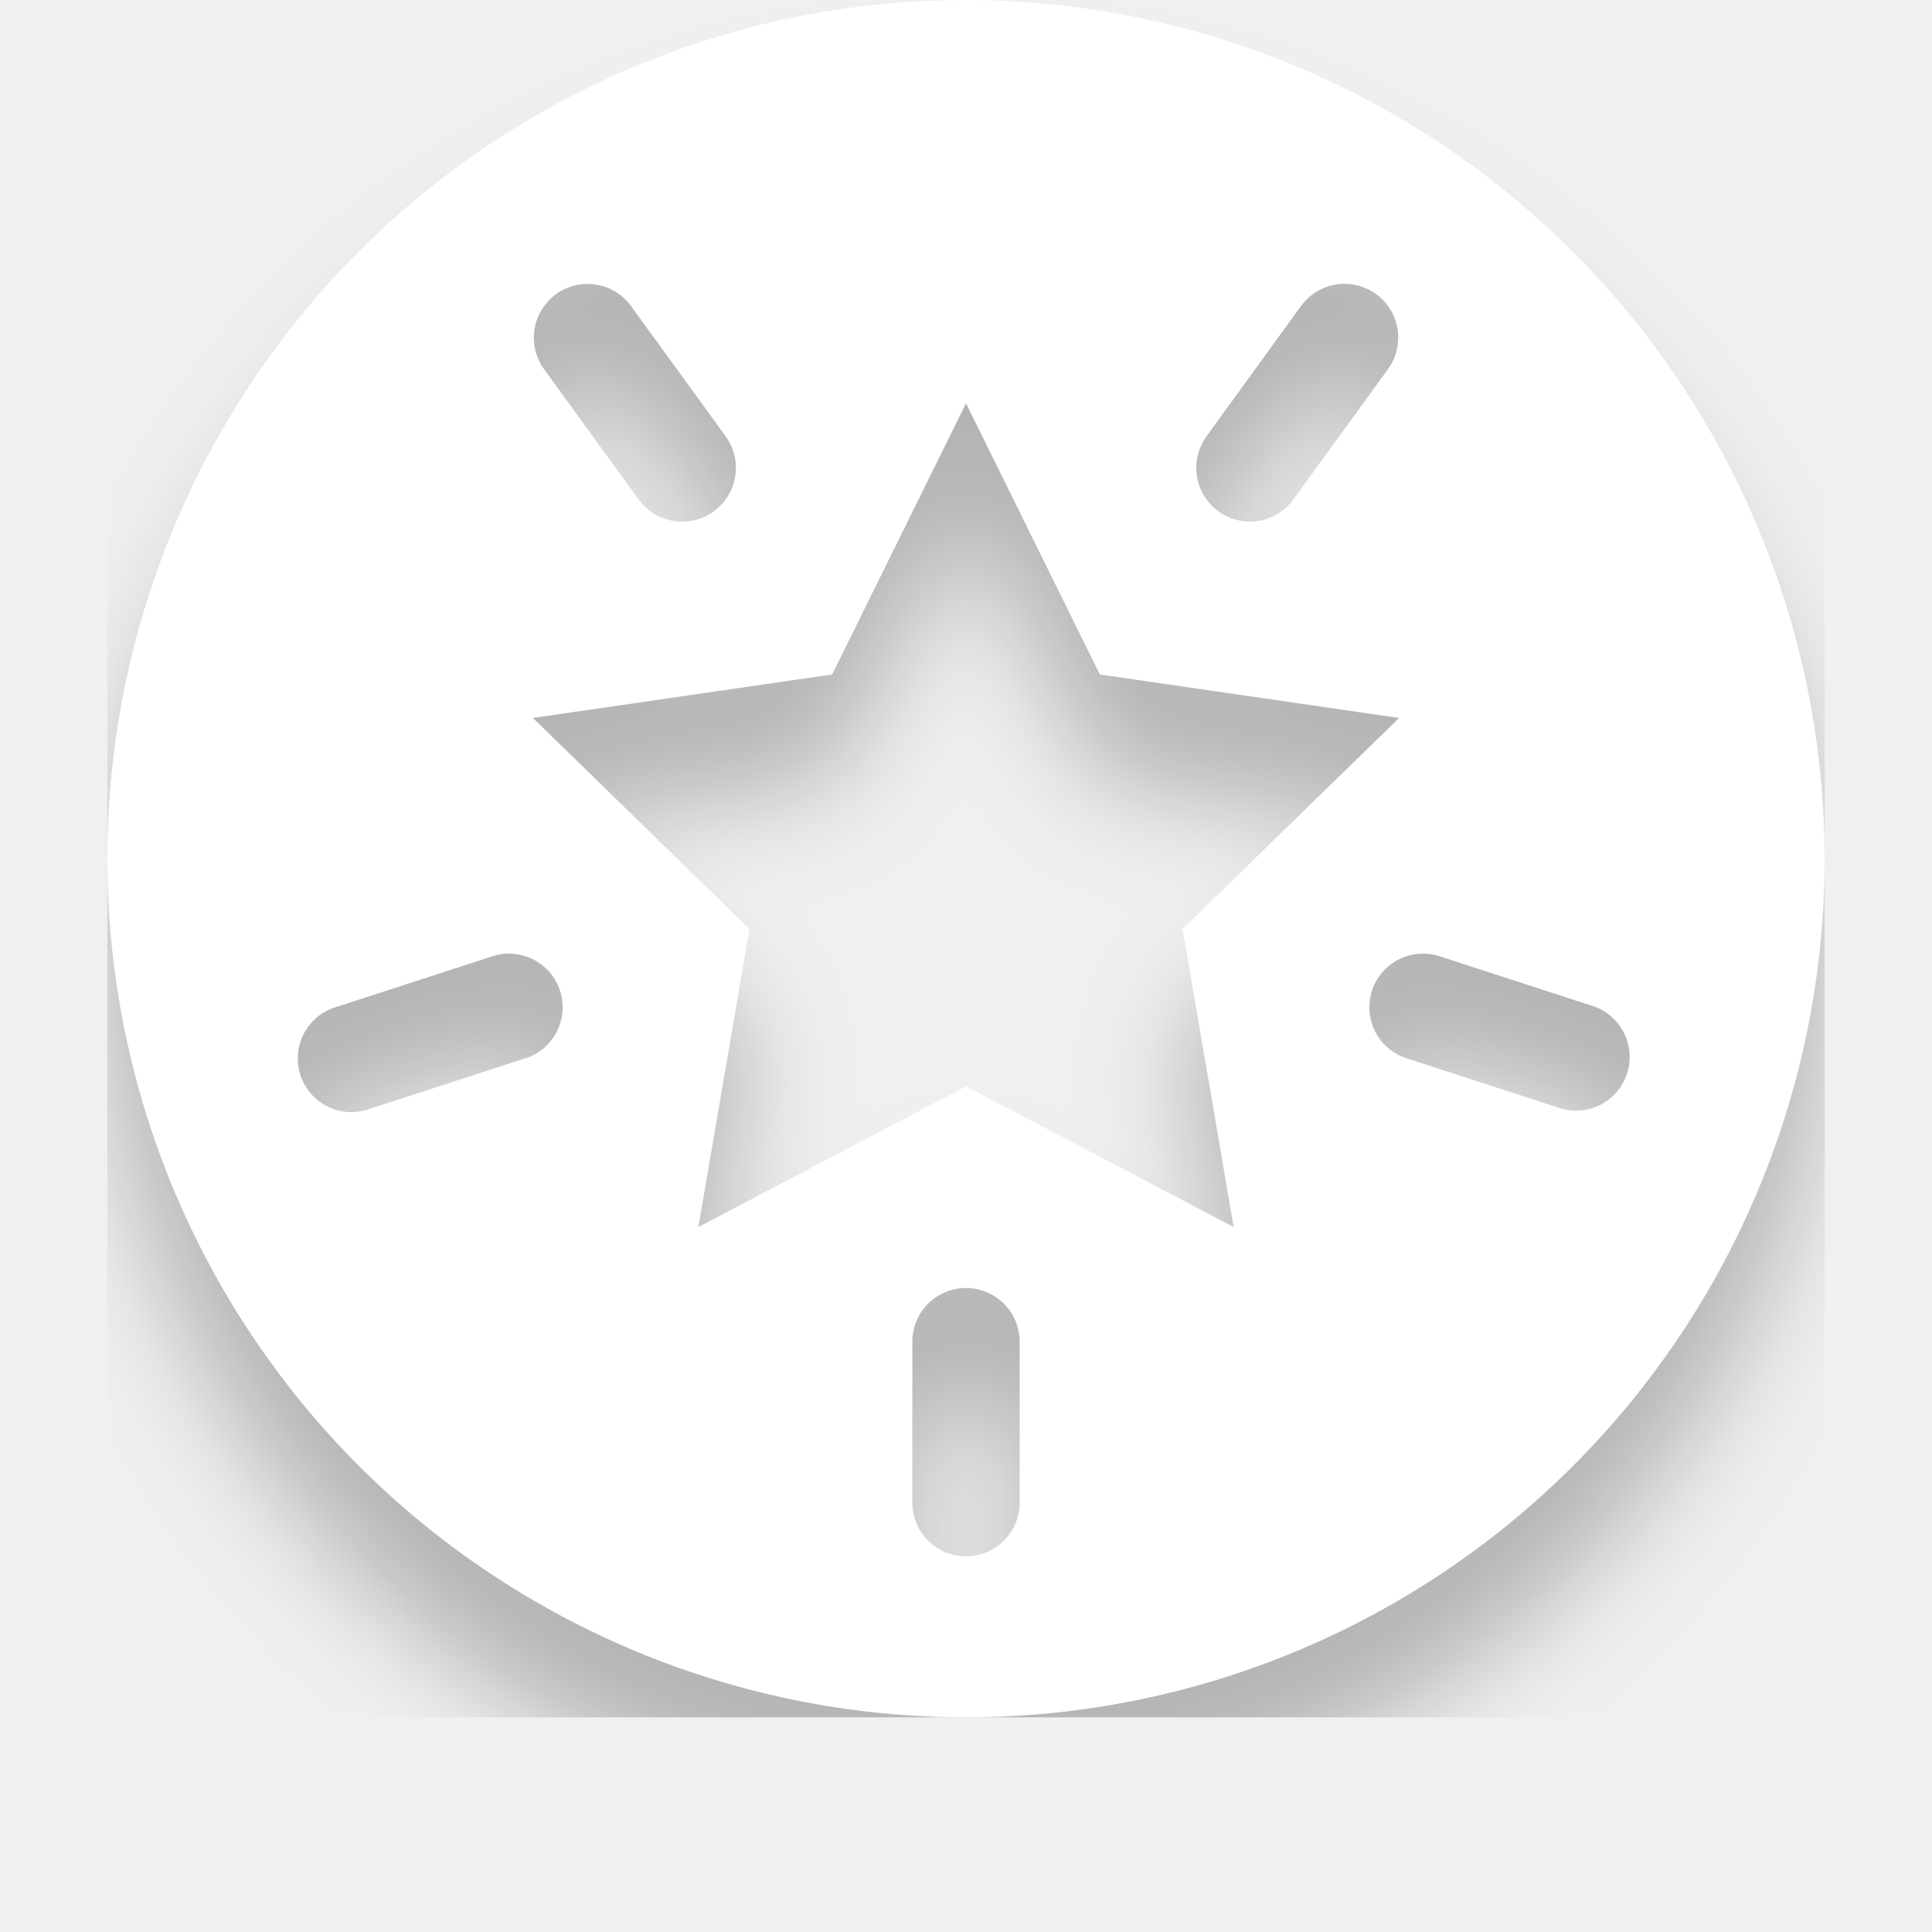
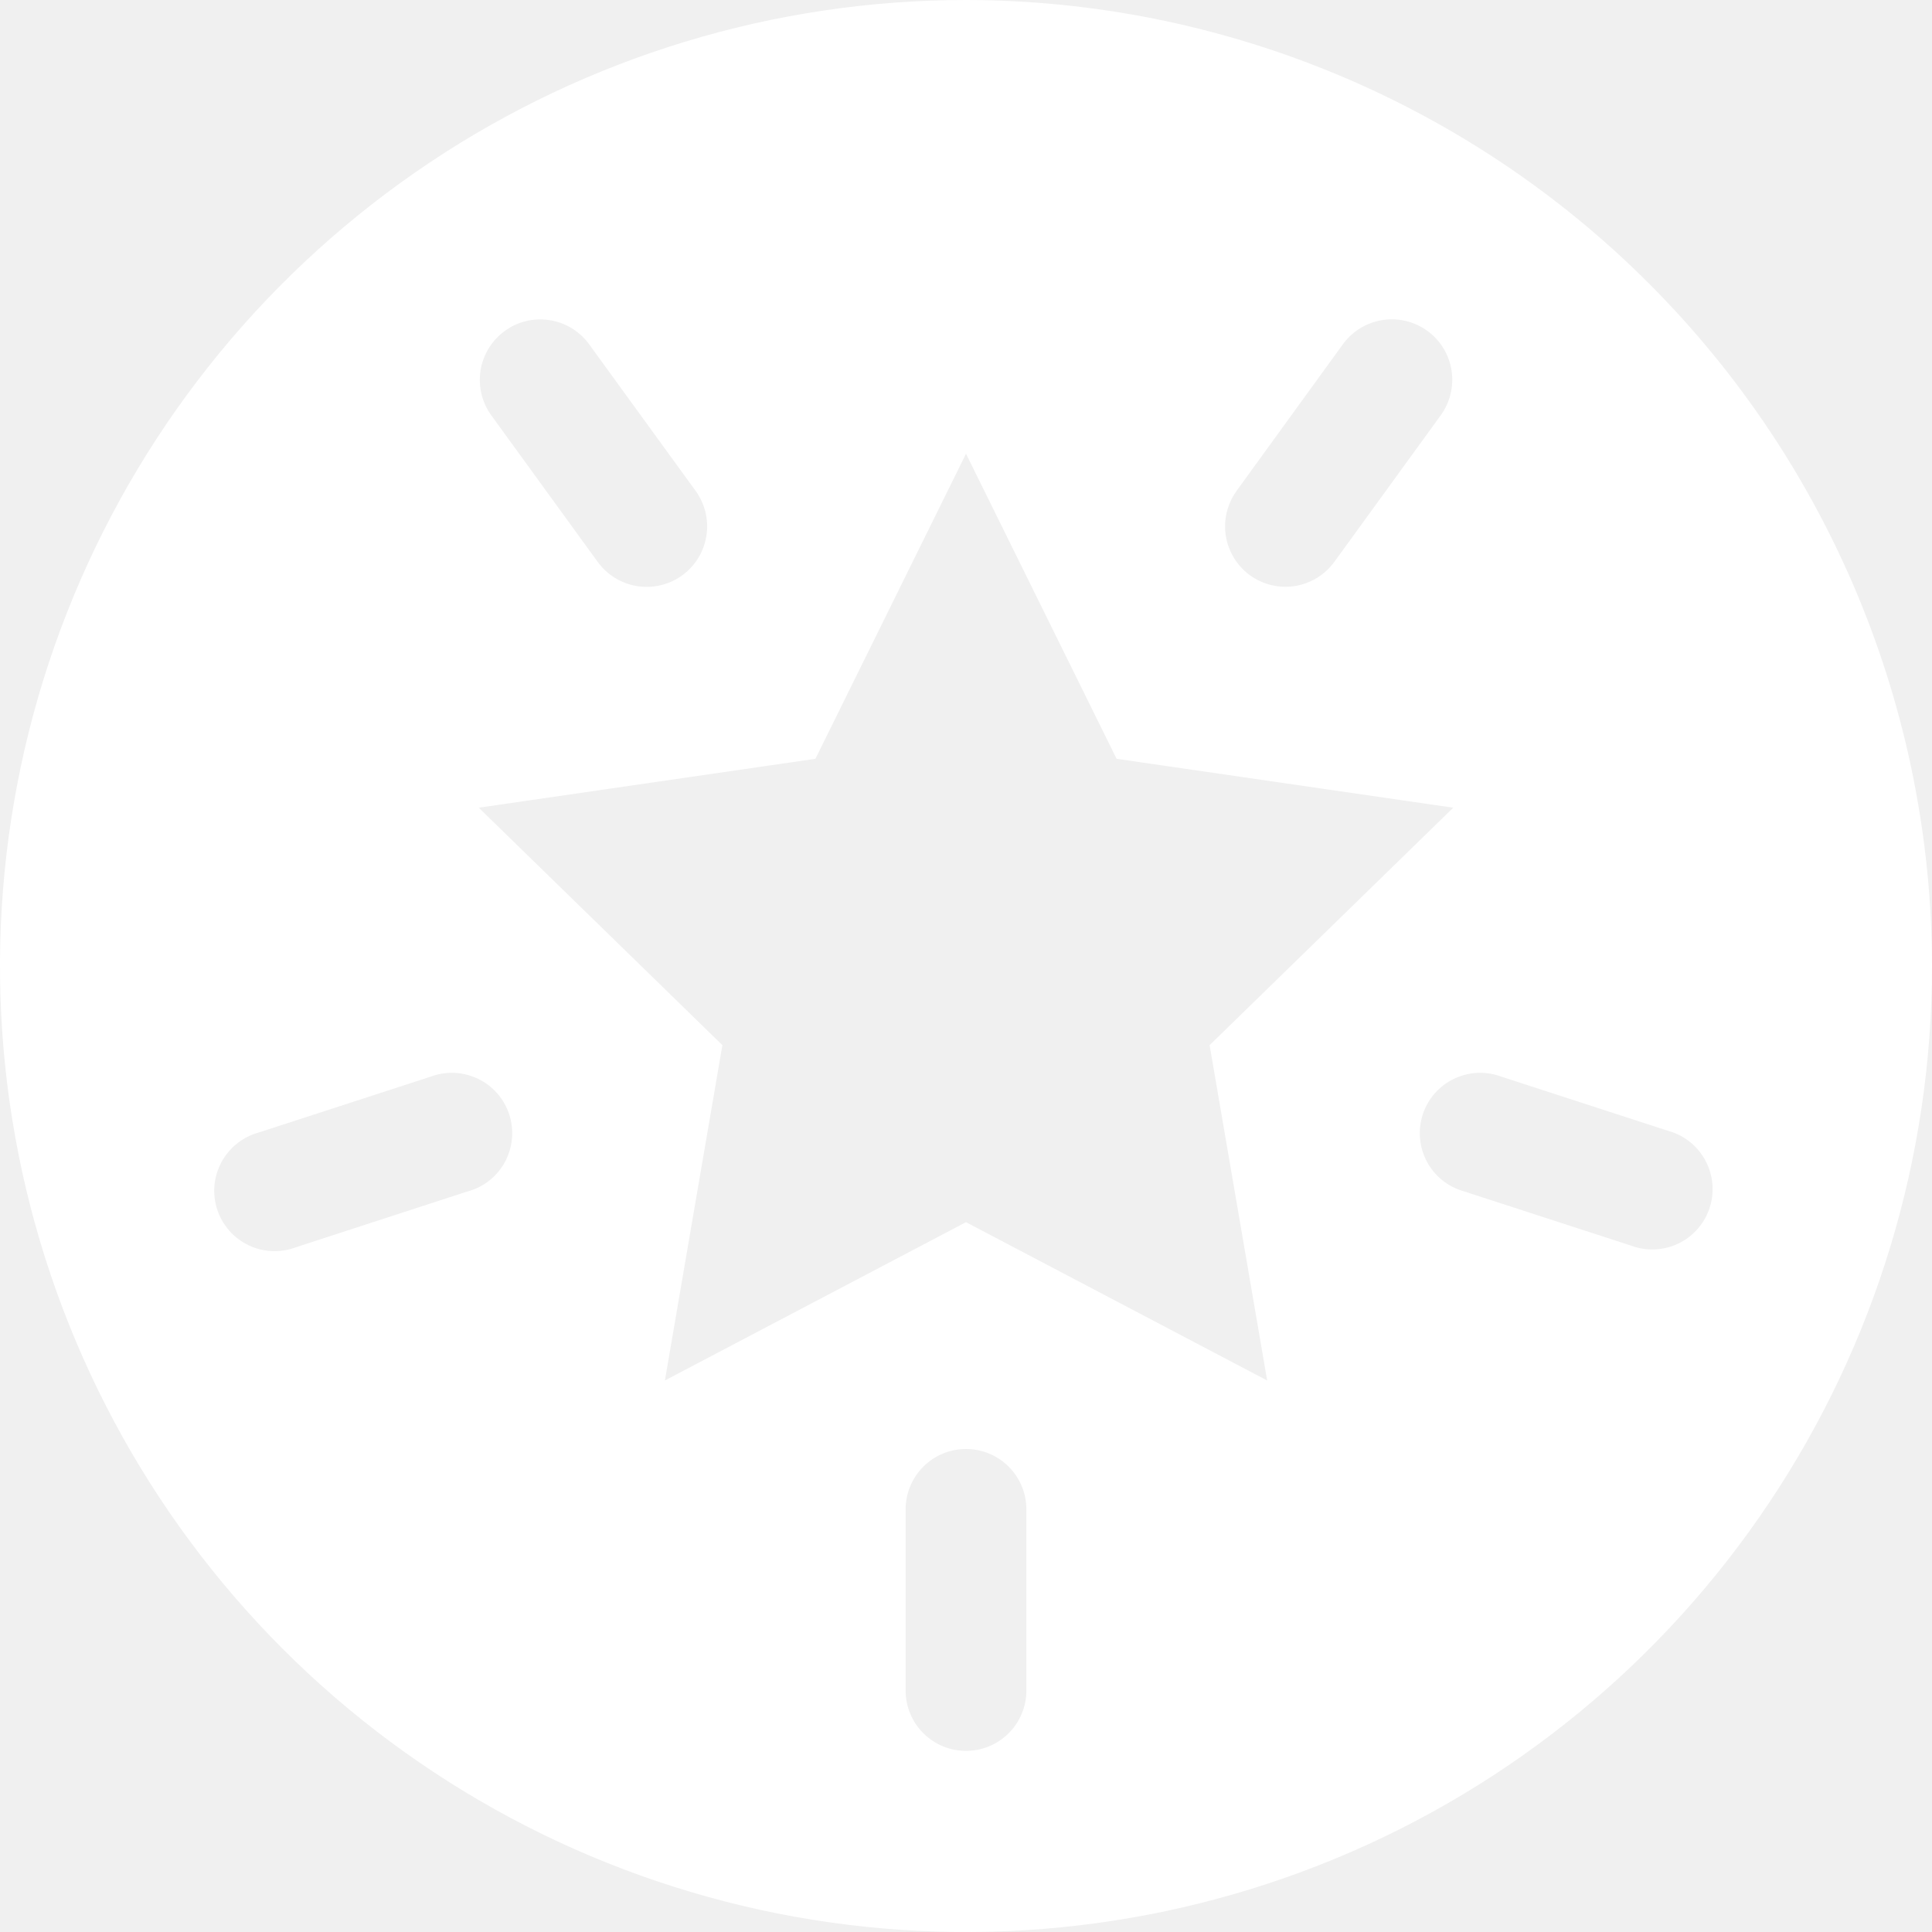
- <svg xmlns="http://www.w3.org/2000/svg" width="36" height="36" viewBox="0 0 36 36" fill="none">
-   <g clip-path="url(#clip0)" filter="url(#filter0_d)">
-     <path d="M18 0C14.835 0 11.742 0.938 9.111 2.696C6.48 4.455 4.429 6.953 3.218 9.877C2.007 12.801 1.69 16.018 2.307 19.121C2.925 22.225 4.449 25.076 6.686 27.314C8.924 29.551 11.775 31.075 14.879 31.693C17.982 32.31 21.199 31.993 24.123 30.782C27.047 29.571 29.545 27.52 31.303 24.889C33.062 22.258 34 19.165 34 16C33.995 11.758 32.308 7.691 29.308 4.692C26.309 1.692 22.242 0.005 18 0V0ZM22.481 8.131L24.244 5.7C24.401 5.485 24.636 5.342 24.898 5.301C25.16 5.26 25.428 5.325 25.643 5.481C25.858 5.637 26.001 5.873 26.042 6.135C26.083 6.398 26.018 6.665 25.862 6.88L24.1 9.307C24.023 9.413 23.925 9.503 23.813 9.572C23.701 9.64 23.577 9.686 23.447 9.707C23.318 9.727 23.185 9.722 23.057 9.691C22.93 9.661 22.809 9.605 22.703 9.528C22.597 9.451 22.507 9.353 22.438 9.241C22.37 9.129 22.324 9.005 22.303 8.875C22.283 8.746 22.288 8.613 22.319 8.485C22.349 8.358 22.405 8.237 22.482 8.131H22.481ZM10.359 5.483C10.465 5.405 10.586 5.349 10.714 5.318C10.842 5.287 10.975 5.282 11.105 5.303C11.235 5.323 11.36 5.369 11.472 5.438C11.584 5.507 11.682 5.597 11.759 5.704L13.522 8.131C13.678 8.346 13.742 8.614 13.7 8.877C13.658 9.139 13.514 9.374 13.299 9.53C13.084 9.686 12.816 9.75 12.553 9.708C12.291 9.666 12.056 9.522 11.9 9.307L10.138 6.88C10.061 6.774 10.005 6.653 9.975 6.526C9.944 6.398 9.939 6.265 9.959 6.136C9.98 6.006 10.025 5.882 10.094 5.77C10.163 5.658 10.253 5.56 10.359 5.483ZM9.75 19.732L6.9 20.659C6.774 20.706 6.639 20.728 6.504 20.722C6.369 20.716 6.236 20.683 6.115 20.624C5.993 20.565 5.884 20.483 5.795 20.381C5.707 20.279 5.639 20.161 5.597 20.032C5.556 19.904 5.54 19.768 5.552 19.634C5.564 19.499 5.604 19.368 5.668 19.249C5.732 19.13 5.819 19.026 5.925 18.941C6.03 18.857 6.152 18.795 6.282 18.759L9.135 17.832C9.261 17.785 9.396 17.764 9.531 17.77C9.665 17.777 9.797 17.81 9.919 17.869C10.04 17.927 10.148 18.01 10.237 18.111C10.326 18.213 10.393 18.331 10.435 18.459C10.476 18.588 10.492 18.723 10.48 18.857C10.468 18.991 10.429 19.122 10.366 19.241C10.302 19.36 10.215 19.465 10.11 19.549C10.005 19.633 9.884 19.696 9.754 19.732H9.75ZM19 28C19 28.265 18.895 28.52 18.707 28.707C18.52 28.895 18.265 29 18 29C17.735 29 17.48 28.895 17.293 28.707C17.105 28.52 17 28.265 17 28V25C17 24.735 17.105 24.48 17.293 24.293C17.48 24.105 17.735 24 18 24C18.265 24 18.52 24.105 18.707 24.293C18.895 24.48 19 24.735 19 25V28ZM18 20.243L13.013 22.865L13.965 17.311L9.93 13.378L15.506 12.568L18 7.515L20.494 12.568L26.07 13.378L22.035 17.311L22.988 22.865L18 20.243ZM29.1 20.659L26.246 19.732C26.116 19.696 25.995 19.633 25.89 19.549C25.785 19.465 25.698 19.36 25.634 19.241C25.571 19.122 25.532 18.991 25.52 18.857C25.508 18.723 25.524 18.588 25.565 18.459C25.607 18.331 25.674 18.213 25.763 18.111C25.852 18.01 25.96 17.927 26.081 17.869C26.203 17.81 26.335 17.777 26.47 17.77C26.604 17.764 26.739 17.785 26.865 17.832L29.718 18.759C29.959 18.849 30.156 19.029 30.267 19.262C30.379 19.494 30.397 19.76 30.317 20.004C30.238 20.249 30.067 20.454 29.84 20.576C29.613 20.698 29.348 20.727 29.1 20.659Z" fill="white" />
+ <svg xmlns="http://www.w3.org/2000/svg" width="32" height="32" viewBox="0 0 32 32" fill="none">
+   <g clip-path="url(#clip0)">
+     <path d="M16 0C12.835 0 9.742 0.938 7.111 2.696C4.48 4.455 2.429 6.953 1.218 9.877C0.007 12.801 -0.31 16.018 0.307 19.121C0.925 22.225 2.449 25.076 4.686 27.314C6.924 29.551 9.775 31.075 12.879 31.693C15.982 32.31 19.199 31.993 22.123 30.782C25.047 29.571 27.545 27.52 29.303 24.889C31.062 22.258 32 19.165 32 16C31.995 11.758 30.308 7.691 27.308 4.692C24.309 1.692 20.242 0.005 16 0V0ZM20.481 8.131L22.244 5.7C22.401 5.485 22.636 5.342 22.898 5.301C23.16 5.26 23.428 5.325 23.643 5.481C23.858 5.637 24.001 5.873 24.042 6.135C24.083 6.398 24.018 6.665 23.862 6.88L22.1 9.307C22.023 9.413 21.925 9.503 21.813 9.572C21.701 9.64 21.577 9.686 21.447 9.707C21.318 9.727 21.185 9.722 21.057 9.691C20.93 9.661 20.809 9.605 20.703 9.528C20.597 9.451 20.507 9.353 20.438 9.241C20.37 9.129 20.324 9.005 20.303 8.875C20.283 8.746 20.288 8.613 20.319 8.485C20.349 8.358 20.405 8.237 20.482 8.131H20.481ZM8.359 5.483C8.465 5.405 8.586 5.349 8.714 5.318C8.842 5.287 8.975 5.282 9.105 5.303C9.235 5.323 9.36 5.369 9.472 5.438C9.584 5.507 9.682 5.597 9.759 5.704L11.522 8.131C11.678 8.346 11.742 8.614 11.7 8.877C11.658 9.139 11.514 9.374 11.299 9.53C11.084 9.686 10.816 9.75 10.553 9.708C10.291 9.666 10.056 9.522 9.9 9.307L8.138 6.88C8.061 6.774 8.005 6.653 7.975 6.526C7.944 6.398 7.939 6.265 7.959 6.136C7.98 6.006 8.026 5.882 8.094 5.77C8.163 5.658 8.253 5.56 8.359 5.483ZM7.75 19.732L4.9 20.659C4.774 20.706 4.639 20.728 4.504 20.722C4.369 20.716 4.236 20.683 4.115 20.624C3.993 20.565 3.884 20.483 3.795 20.381C3.707 20.279 3.639 20.161 3.597 20.032C3.556 19.904 3.54 19.768 3.552 19.634C3.564 19.499 3.604 19.368 3.668 19.249C3.732 19.13 3.819 19.026 3.925 18.941C4.03 18.857 4.152 18.795 4.282 18.759L7.135 17.832C7.261 17.785 7.396 17.764 7.531 17.77C7.665 17.777 7.797 17.81 7.919 17.869C8.04 17.927 8.148 18.01 8.237 18.111C8.326 18.213 8.393 18.331 8.435 18.459C8.476 18.588 8.492 18.723 8.48 18.857C8.468 18.991 8.429 19.122 8.366 19.241C8.302 19.36 8.215 19.465 8.11 19.549C8.005 19.633 7.884 19.696 7.754 19.732H7.75ZM17 28C17 28.265 16.895 28.52 16.707 28.707C16.52 28.895 16.265 29 16 29C15.735 29 15.48 28.895 15.293 28.707C15.105 28.52 15 28.265 15 28V25C15 24.735 15.105 24.48 15.293 24.293C15.48 24.105 15.735 24 16 24C16.265 24 16.52 24.105 16.707 24.293C16.895 24.48 17 24.735 17 25V28ZM16 20.243L11.013 22.865L11.965 17.311L7.93 13.378L13.506 12.568L16 7.515L18.494 12.568L24.07 13.378L20.035 17.311L20.988 22.865L16 20.243ZM27.1 20.659L24.246 19.732C24.116 19.696 23.995 19.633 23.89 19.549C23.785 19.465 23.698 19.36 23.634 19.241C23.571 19.122 23.532 18.991 23.52 18.857C23.508 18.723 23.524 18.588 23.565 18.459C23.607 18.331 23.674 18.213 23.763 18.111C23.852 18.01 23.96 17.927 24.081 17.869C24.203 17.81 24.335 17.777 24.47 17.77C24.604 17.764 24.739 17.785 24.865 17.832L27.718 18.759C27.959 18.849 28.156 19.029 28.267 19.262C28.379 19.494 28.397 19.76 28.317 20.004C28.238 20.249 28.067 20.454 27.84 20.576C27.613 20.698 27.348 20.727 27.1 20.659Z" fill="white" />
  </g>
  <defs>
-     <filter id="filter0_d" x="0" y="0" width="36" height="36" filterUnits="userSpaceOnUse" color-interpolation-filters="sRGB">
-       <feFlood flood-opacity="0" result="BackgroundImageFix" />
-       <feColorMatrix in="SourceAlpha" type="matrix" values="0 0 0 0 0 0 0 0 0 0 0 0 0 0 0 0 0 0 127 0" />
-       <feOffset dy="2" />
-       <feGaussianBlur stdDeviation="1" />
-       <feColorMatrix type="matrix" values="0 0 0 0 0 0 0 0 0 0 0 0 0 0 0 0 0 0 0.25 0" />
-       <feBlend mode="normal" in2="BackgroundImageFix" result="effect1_dropShadow" />
-       <feBlend mode="normal" in="SourceGraphic" in2="effect1_dropShadow" result="shape" />
-     </filter>
    <clipPath id="clip0">
-       <rect width="32" height="32" fill="white" transform="translate(2)" />
+       <rect width="32" height="32" fill="white" />
    </clipPath>
  </defs>
</svg>
